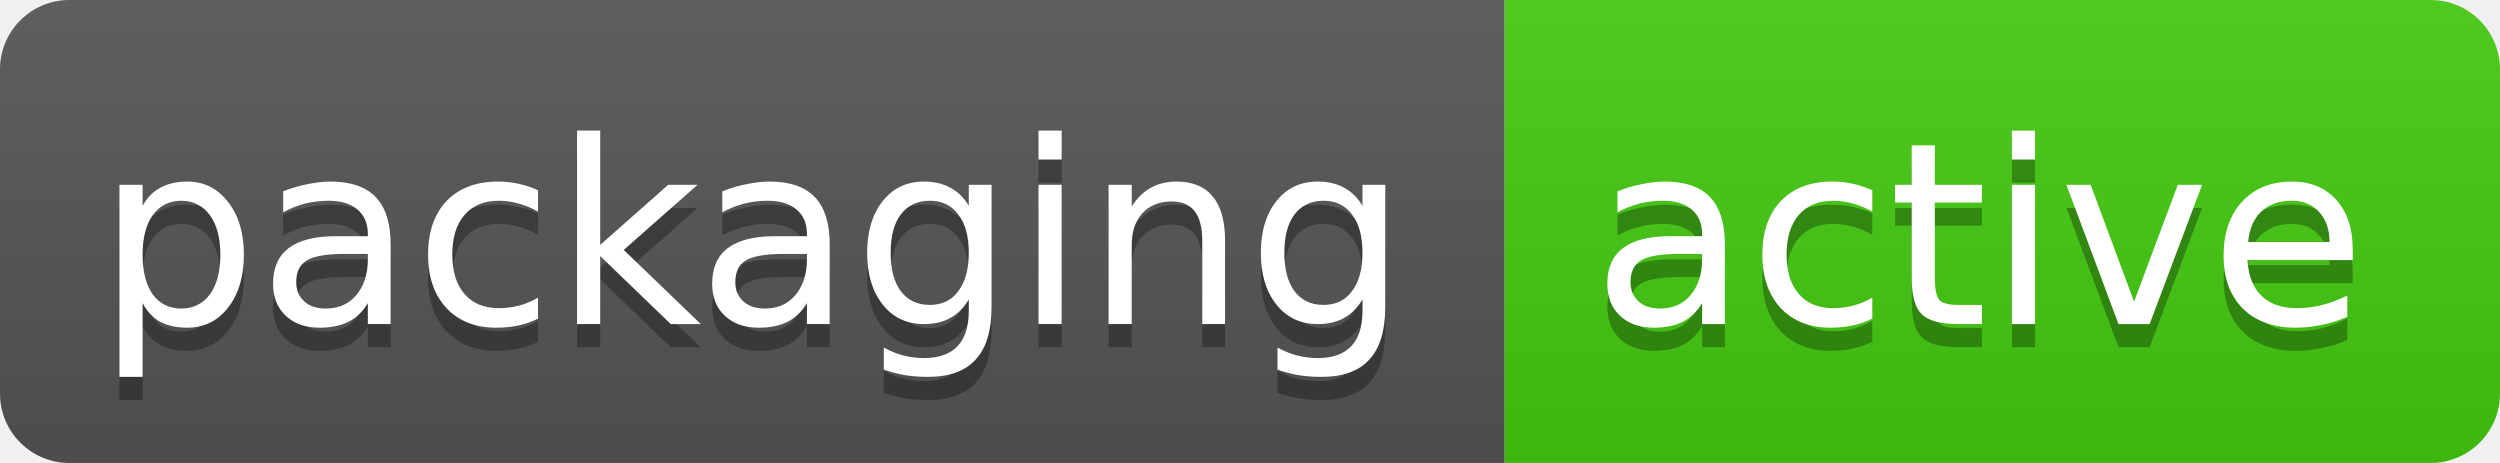
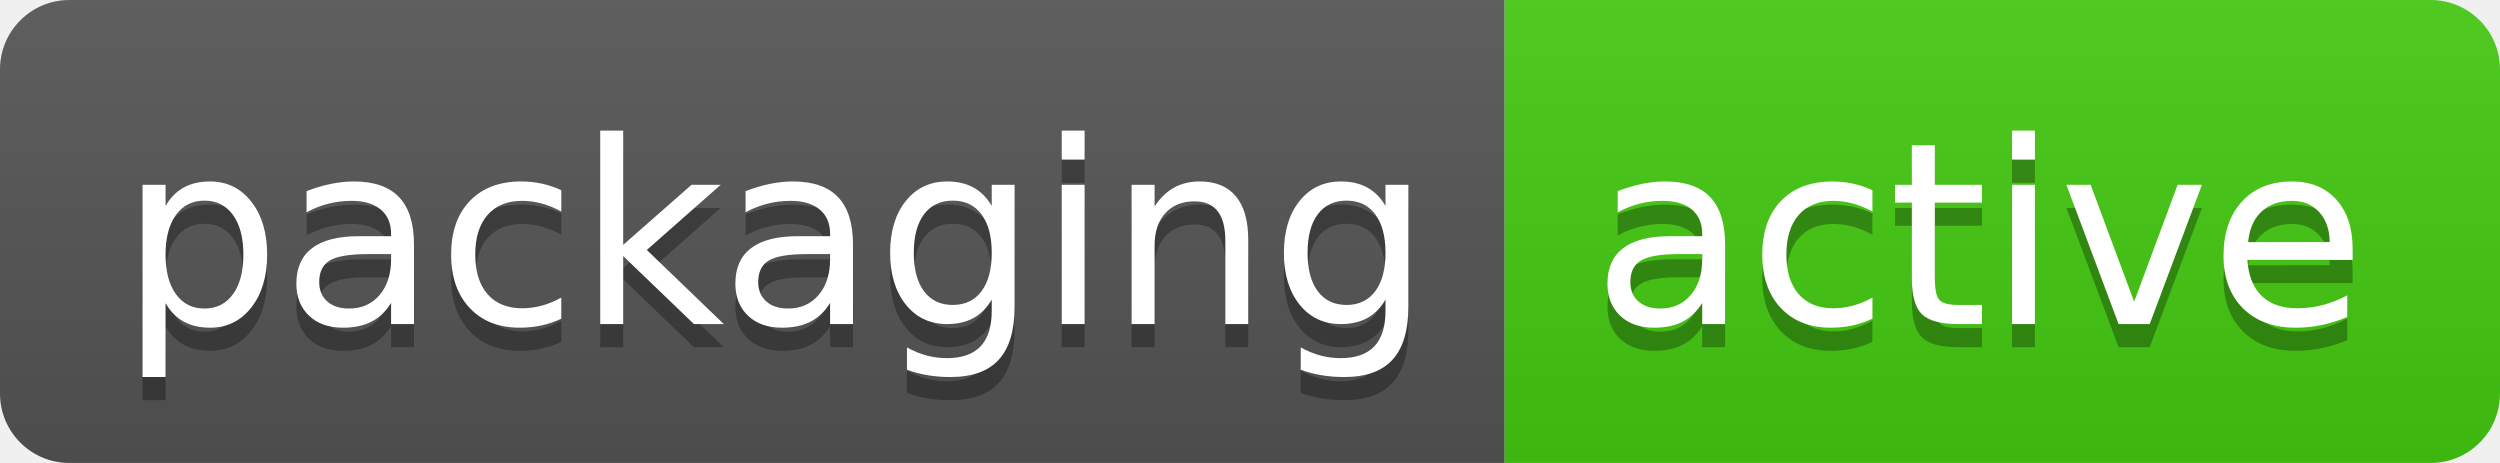
<svg xmlns="http://www.w3.org/2000/svg" width="108" height="20">
  <linearGradient id="b" x2="0" y2="100%">
    <stop offset="0" stop-color="#bbb" stop-opacity=".1" />
    <stop offset="1" stop-opacity=".1" />
  </linearGradient>
  <clipPath id="a">
    <rect width="108" height="20" rx="3" fill="#fff" />
  </clipPath>
  <g clip-path="url(#a)">
    <path fill="#555" d="M0 0h65v20H0z" />
    <path fill="#4c1" d="M65 0h43v20H65z" />
    <path fill="url(#b)" d="M0 0h108v20H0z" />
  </g>
-   <g fill="#fff" text-anchor="middle" font-family="DejaVu Sans,Verdana,Geneva,sans-serif" font-size="11">
-     <text x="32.5" y="15" fill="#010101" fill-opacity=".3">packaging</text>
-     <text x="32.5" y="14">packaging</text>
-     <text x="85.5" y="15" fill="#010101" fill-opacity=".3">active</text>
-     <text x="85.5" y="14">active</text>
+   <g fill="#fff" text-anchor="middle" font-family="DejaVu Sans,Verdana,Geneva,sans-serif" font-size="110">
+     <text x="335" y="150" fill="#010101" fill-opacity=".3" transform="scale(.1)" textLength="550">packaging</text>
+     <text x="335" y="140" transform="scale(.1)" textLength="550">packaging</text>
+     <text x="855" y="150" fill="#010101" fill-opacity=".3" transform="scale(.1)" textLength="330">active</text>
+     <text x="855" y="140" transform="scale(.1)" textLength="330">active</text>
  </g>
</svg>
